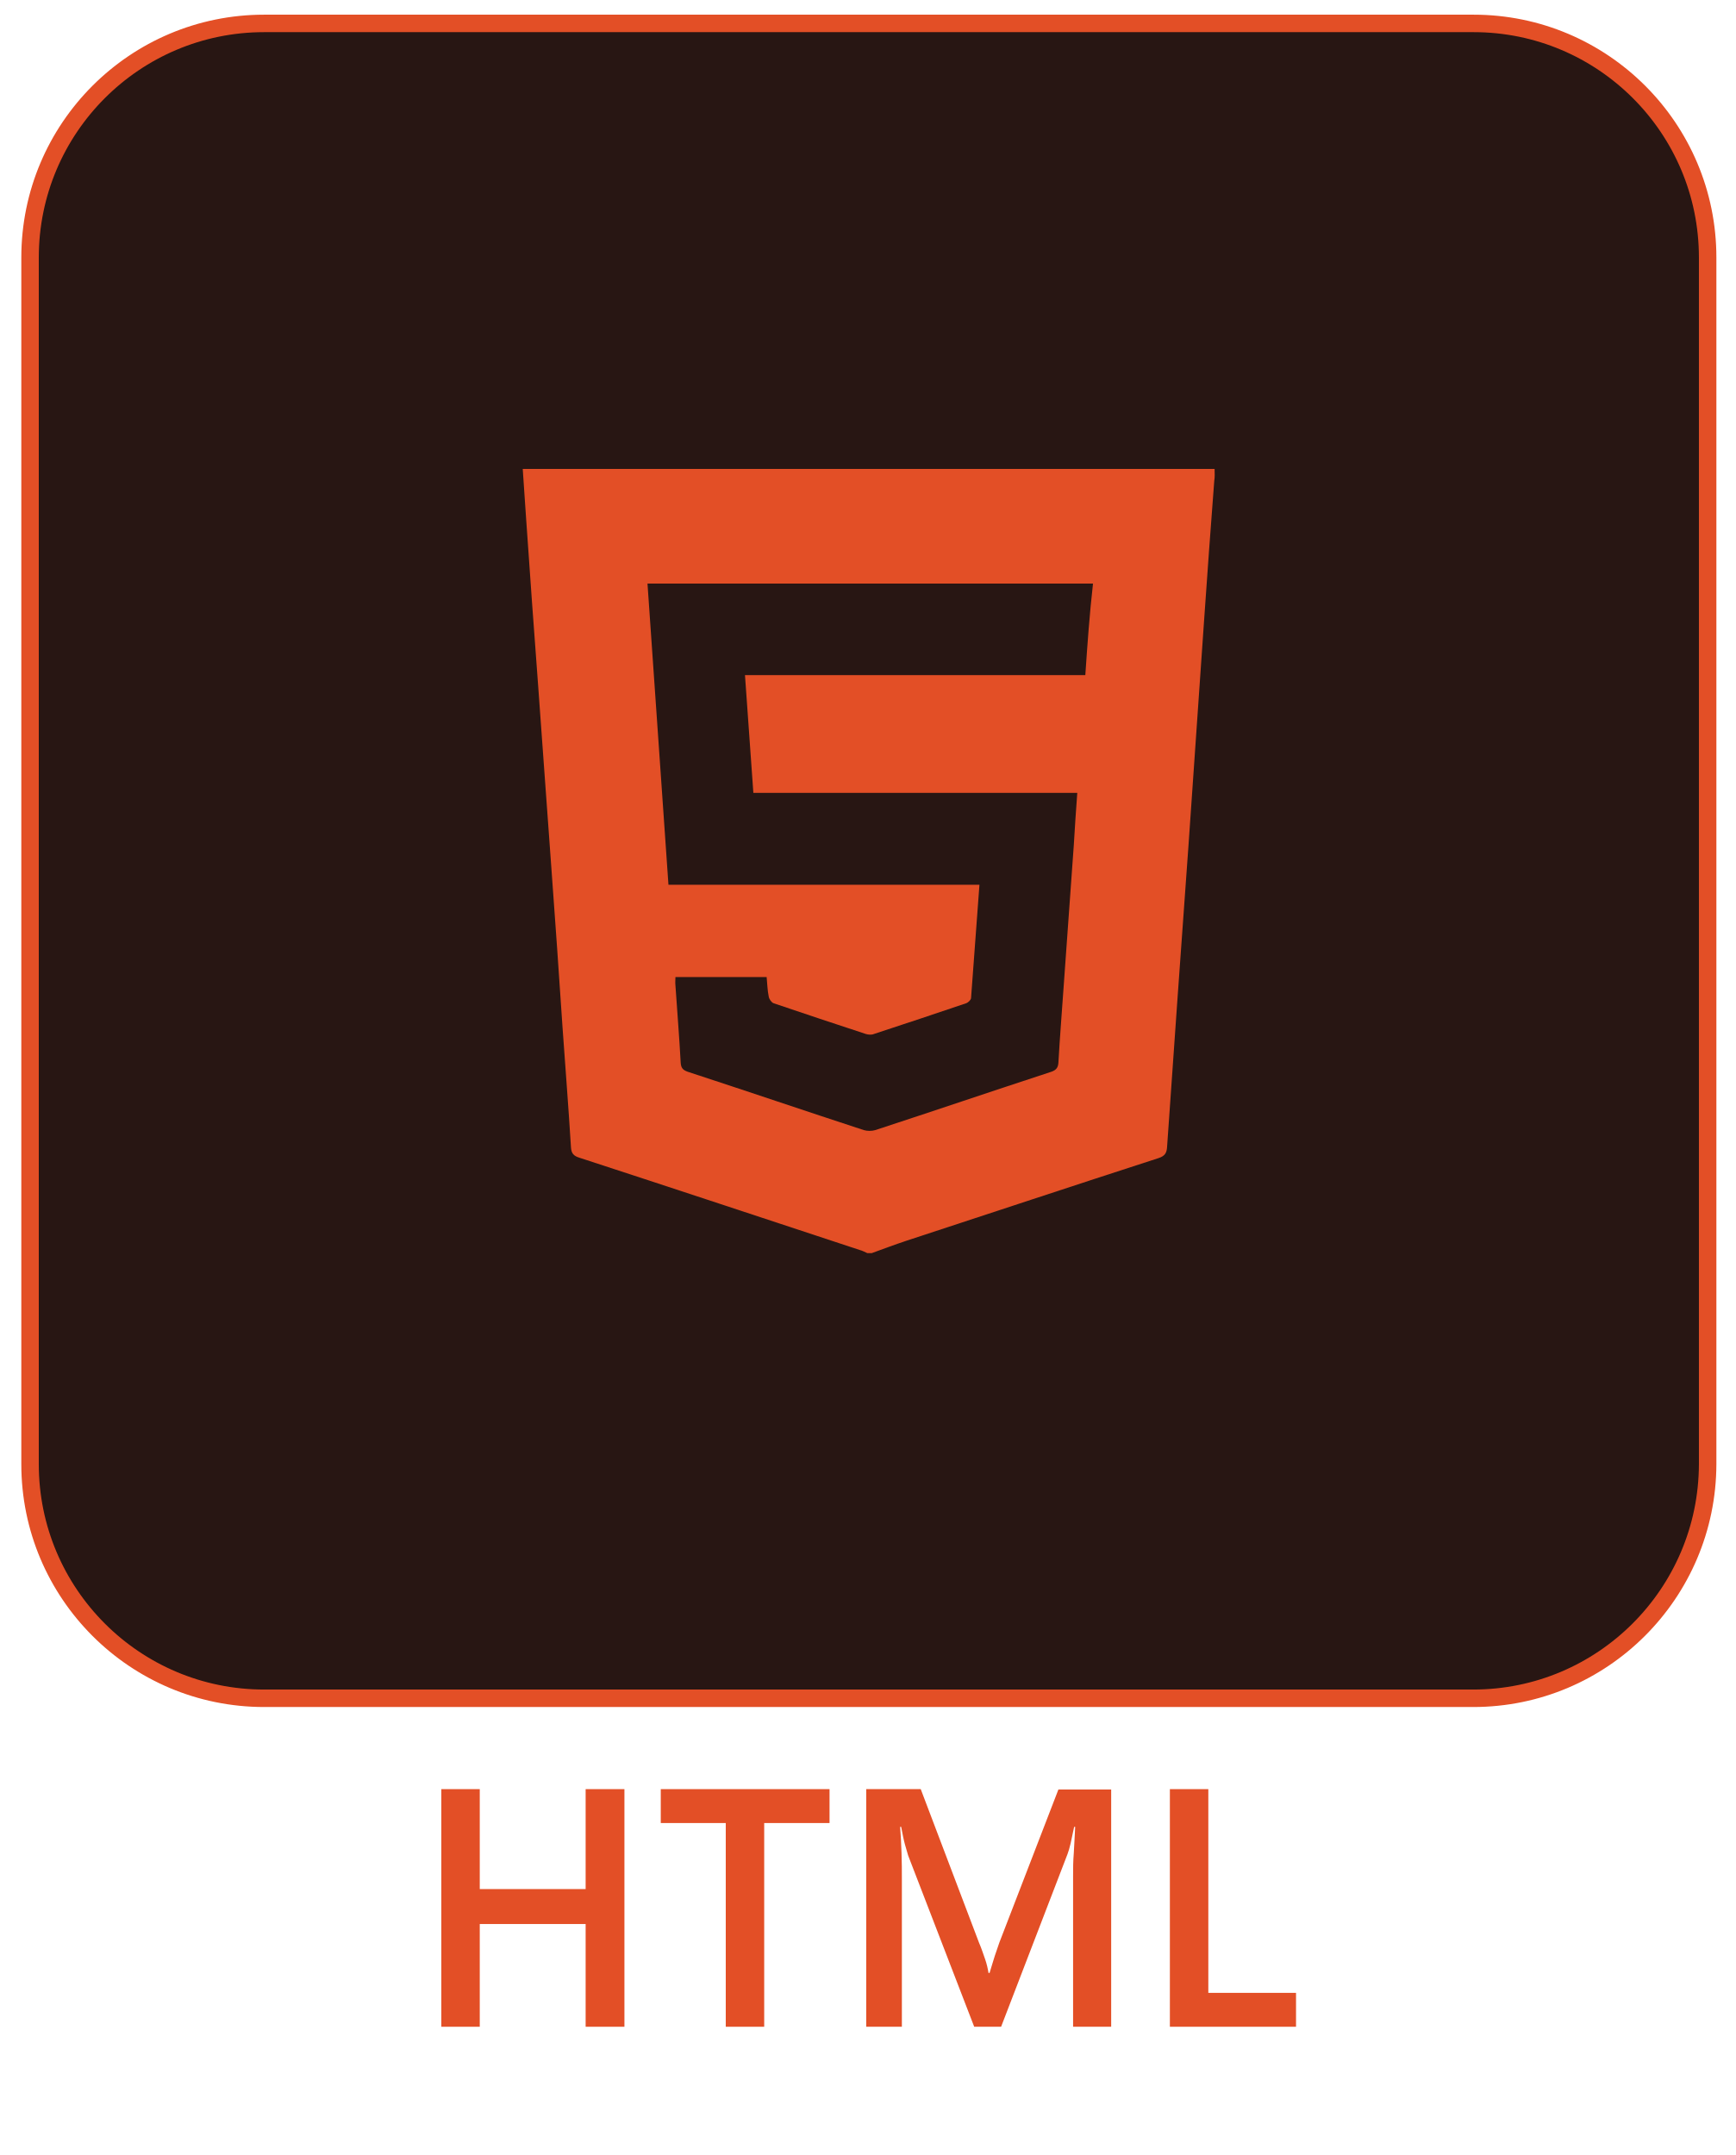
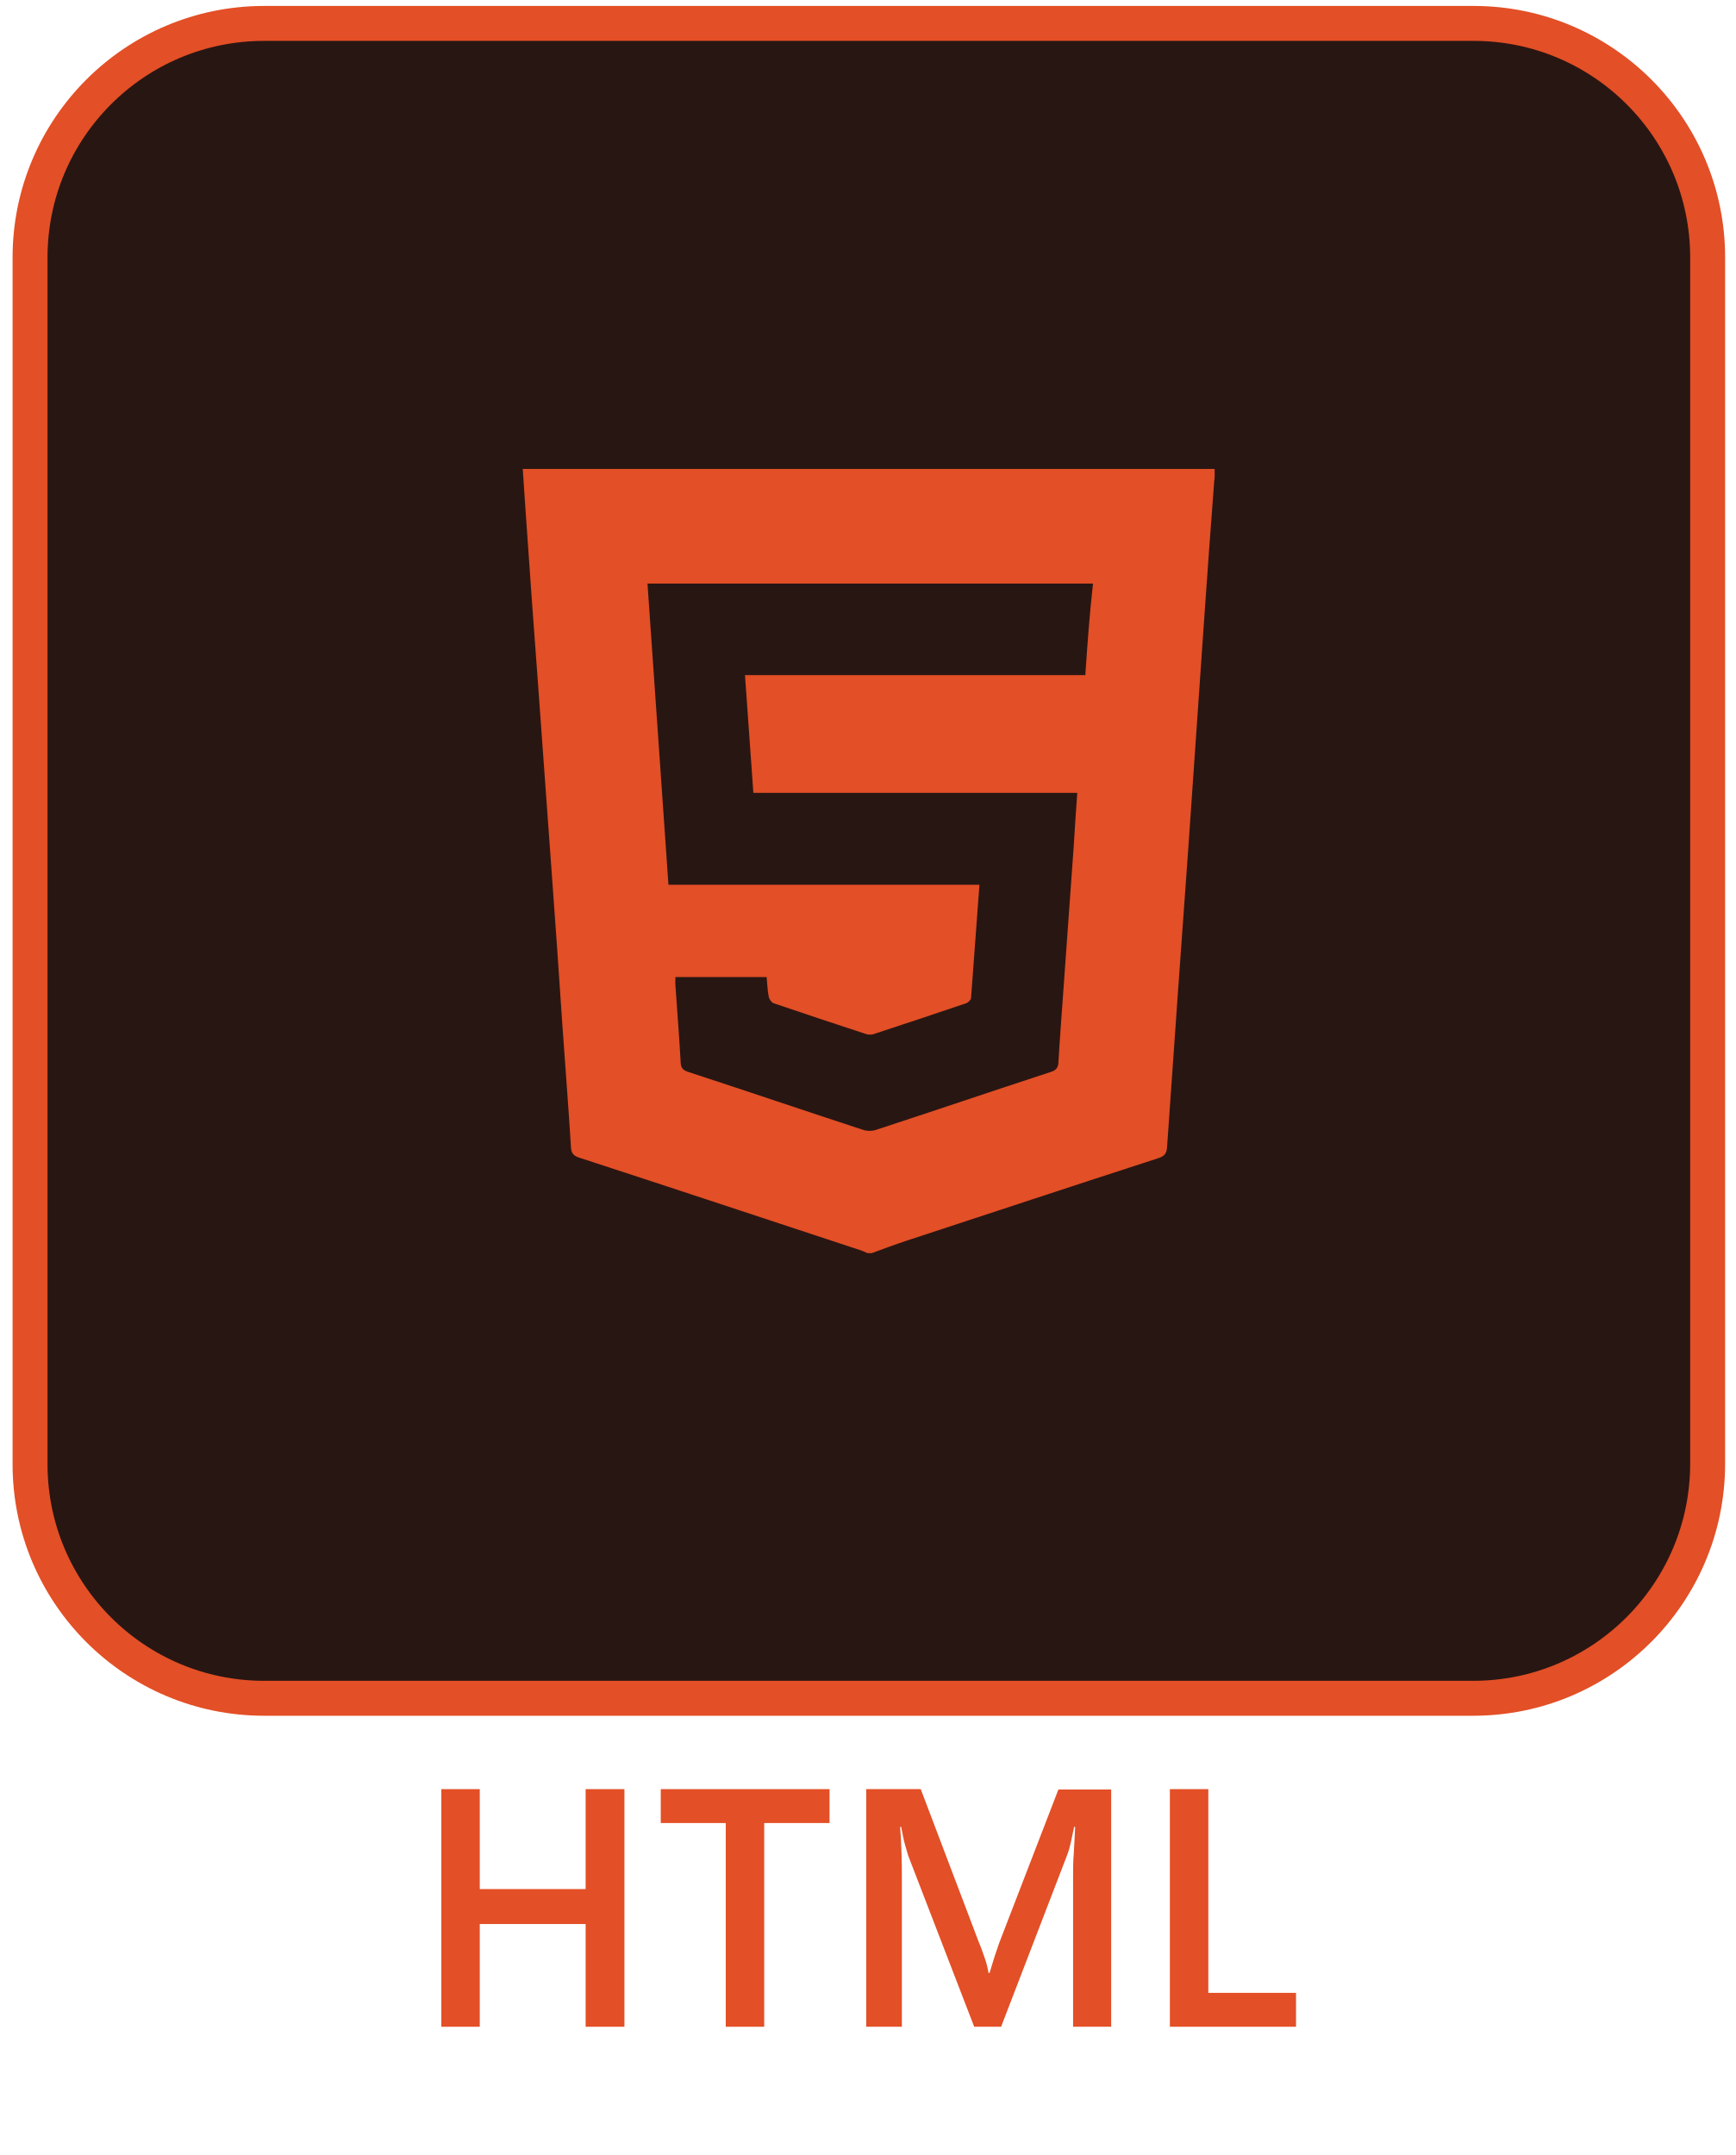
<svg xmlns="http://www.w3.org/2000/svg" version="1.1" x="0px" y="0px" viewBox="0 0 49.67 61.67" style="enable-background:new 0 0 49.67 61.67;" xml:space="preserve">
  <style type="text/css">
- 	.st0{fill:#281613;stroke:#E34F26;stroke-width:0.5;stroke-miterlimit:10;}
+ 	.st0{fill:#281613;stroke:#E34F26;stroke-miterlimit:10;}
	.st1{fill:#E34F26;}
	.st2{display:none;}
	.st3{display:inline;fill:none;}
</style>
  <g id="Camada_1">
    <g>
      <path class="st0" d="M42.16,48.6H7.56c-3.7,0-6.7-3-6.7-6.7V7.37c0-3.7,3-6.7,6.7-6.7h34.61c3.7,0,6.7,3,6.7,6.7V41.9    C48.86,45.6,45.86,48.6,42.16,48.6z" />
    </g>
    <g>
      <path class="st1" d="M17.87,58h-1.11v-2.94h-3.03V58h-1.1v-6.8h1.1v2.86h3.03V51.2h1.11V58z" />
      <path class="st1" d="M23.74,52.17h-1.87V58h-1.1v-5.83h-1.86V51.2h4.83V52.17z" />
      <path class="st1" d="M31.8,58h-1.09v-4.32c0-0.2,0-0.41,0.02-0.65c0.01-0.24,0.03-0.48,0.04-0.75h-0.03    c-0.04,0.18-0.07,0.34-0.1,0.47c-0.03,0.13-0.06,0.23-0.09,0.31L28.65,58h-0.77l-1.89-4.9c-0.02-0.07-0.05-0.17-0.09-0.31    c-0.04-0.14-0.07-0.31-0.11-0.51h-0.03c0.02,0.24,0.03,0.48,0.04,0.74c0.01,0.26,0.01,0.52,0.01,0.8V58h-1.02v-6.8h1.56l1.67,4.4    c0.07,0.16,0.12,0.32,0.17,0.46s0.08,0.28,0.1,0.4h0.03c0.05-0.18,0.11-0.35,0.15-0.49c0.05-0.15,0.09-0.27,0.13-0.38l1.69-4.38    h1.51V58z" />
      <path class="st1" d="M37.09,58h-3.61v-6.8h1.1v5.83h2.51V58z" />
    </g>
    <g>
      <path class="st1" d="M34.76,13.42h-19.8c0.03,0.5,0.07,0.98,0.1,1.47c0.11,1.57,0.22,3.15,0.34,4.72c0.13,1.75,0.25,3.5,0.38,5.24    c0.11,1.52,0.22,3.04,0.32,4.57c0.08,1.14,0.17,2.27,0.24,3.41c0.01,0.18,0.08,0.25,0.24,0.3c2.67,0.87,5.35,1.76,8.02,2.64    c0.08,0.02,0.15,0.06,0.22,0.09h0.13c0.33-0.12,0.65-0.24,0.98-0.35c2.41-0.79,4.82-1.59,7.23-2.37c0.18-0.06,0.23-0.15,0.24-0.32    c0.2-2.86,0.4-5.72,0.61-8.59c0.15-2.16,0.3-4.33,0.45-6.49c0.09-1.33,0.19-2.65,0.29-3.98C34.77,13.65,34.76,13.54,34.76,13.42z     M31.06,19.32h-9.74c0.08,1.13,0.16,2.24,0.24,3.37h9.27c-0.04,0.52-0.07,1.01-0.1,1.5c-0.1,1.35-0.19,2.69-0.29,4.04    c-0.05,0.73-0.11,1.46-0.15,2.18c-0.01,0.14-0.06,0.21-0.2,0.26c-1.68,0.55-3.36,1.12-5.04,1.67c-0.1,0.03-0.23,0.03-0.33,0    c-1.68-0.55-3.36-1.12-5.04-1.67c-0.14-0.05-0.19-0.11-0.2-0.26c-0.04-0.74-0.1-1.47-0.15-2.21c-0.01-0.08,0-0.16,0-0.24h2.61    c0.02,0.19,0.02,0.37,0.06,0.56c0.01,0.07,0.08,0.17,0.14,0.19c0.88,0.3,1.76,0.59,2.64,0.88c0.07,0.02,0.16,0.03,0.23,0    c0.88-0.29,1.76-0.58,2.64-0.88c0.06-0.02,0.14-0.1,0.14-0.15c0.08-1.07,0.16-2.14,0.24-3.24h-8.9c-0.2-2.88-0.4-5.75-0.6-8.62    h12.75C31.18,17.58,31.12,18.44,31.06,19.32z" />
    </g>
  </g>
  <g id="Camada_2" class="st2">
    <rect x="0.03" class="st3" width="49.67" height="61.67" />
  </g>
</svg>
